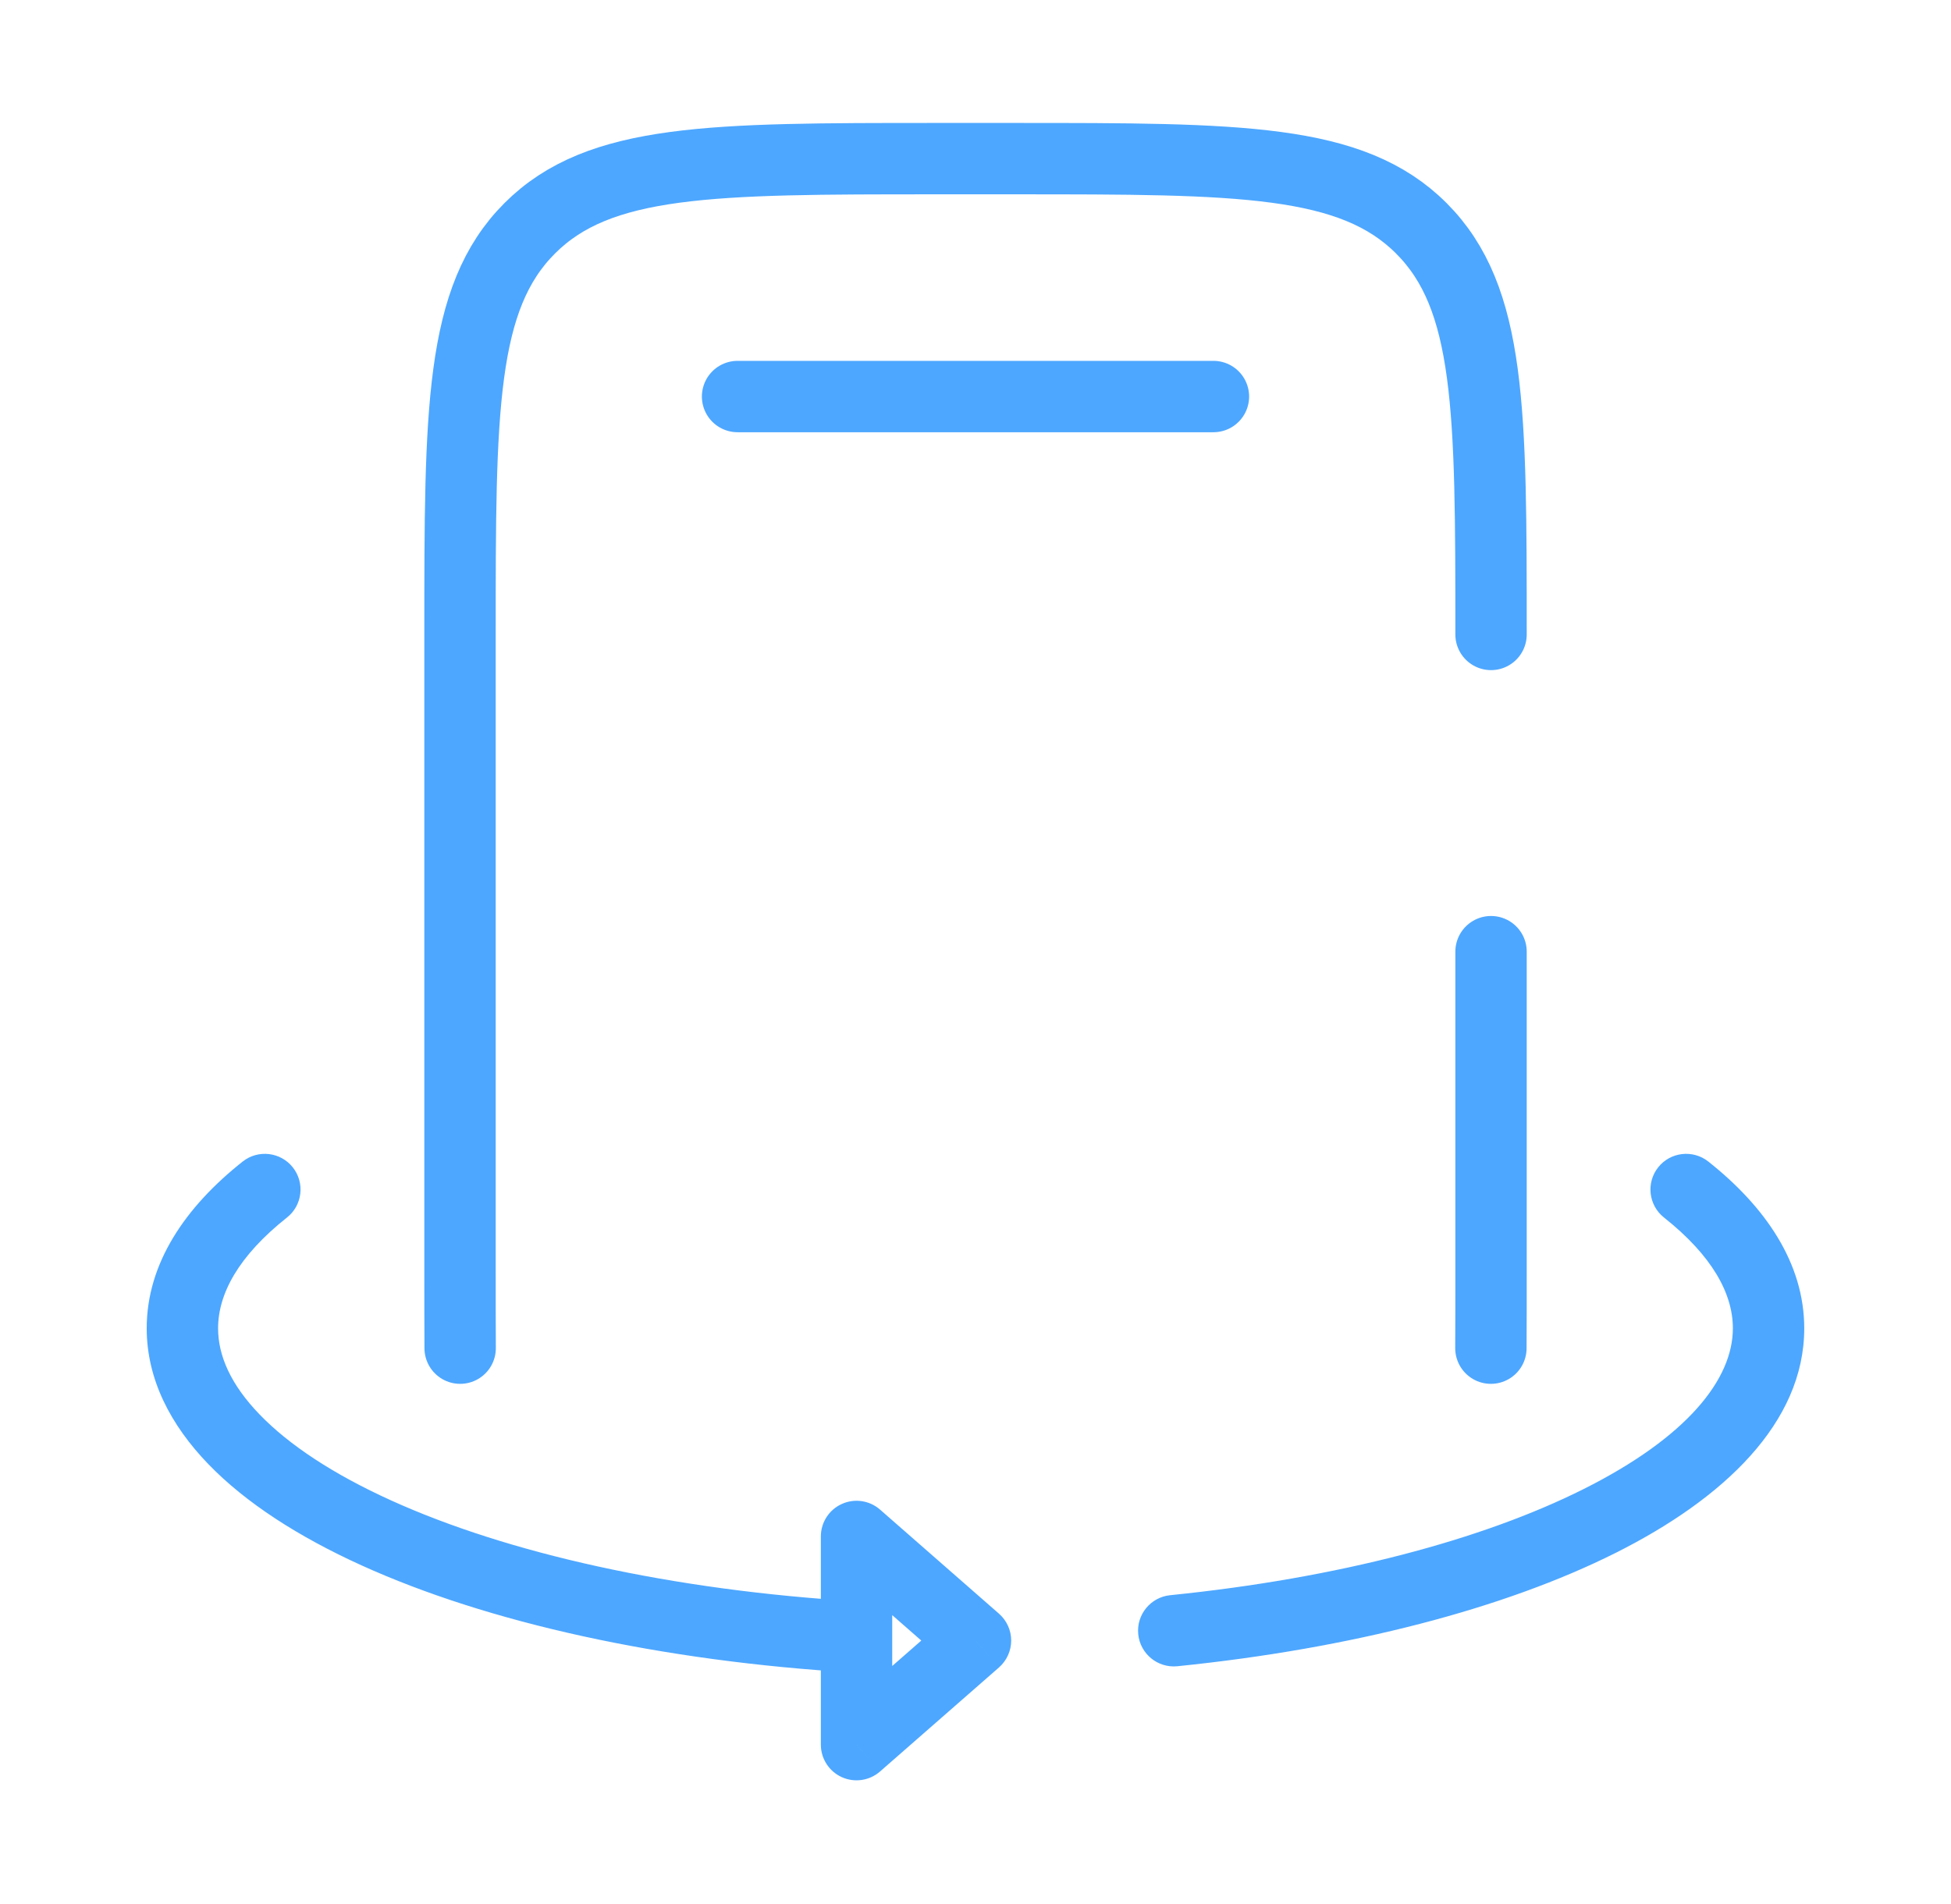
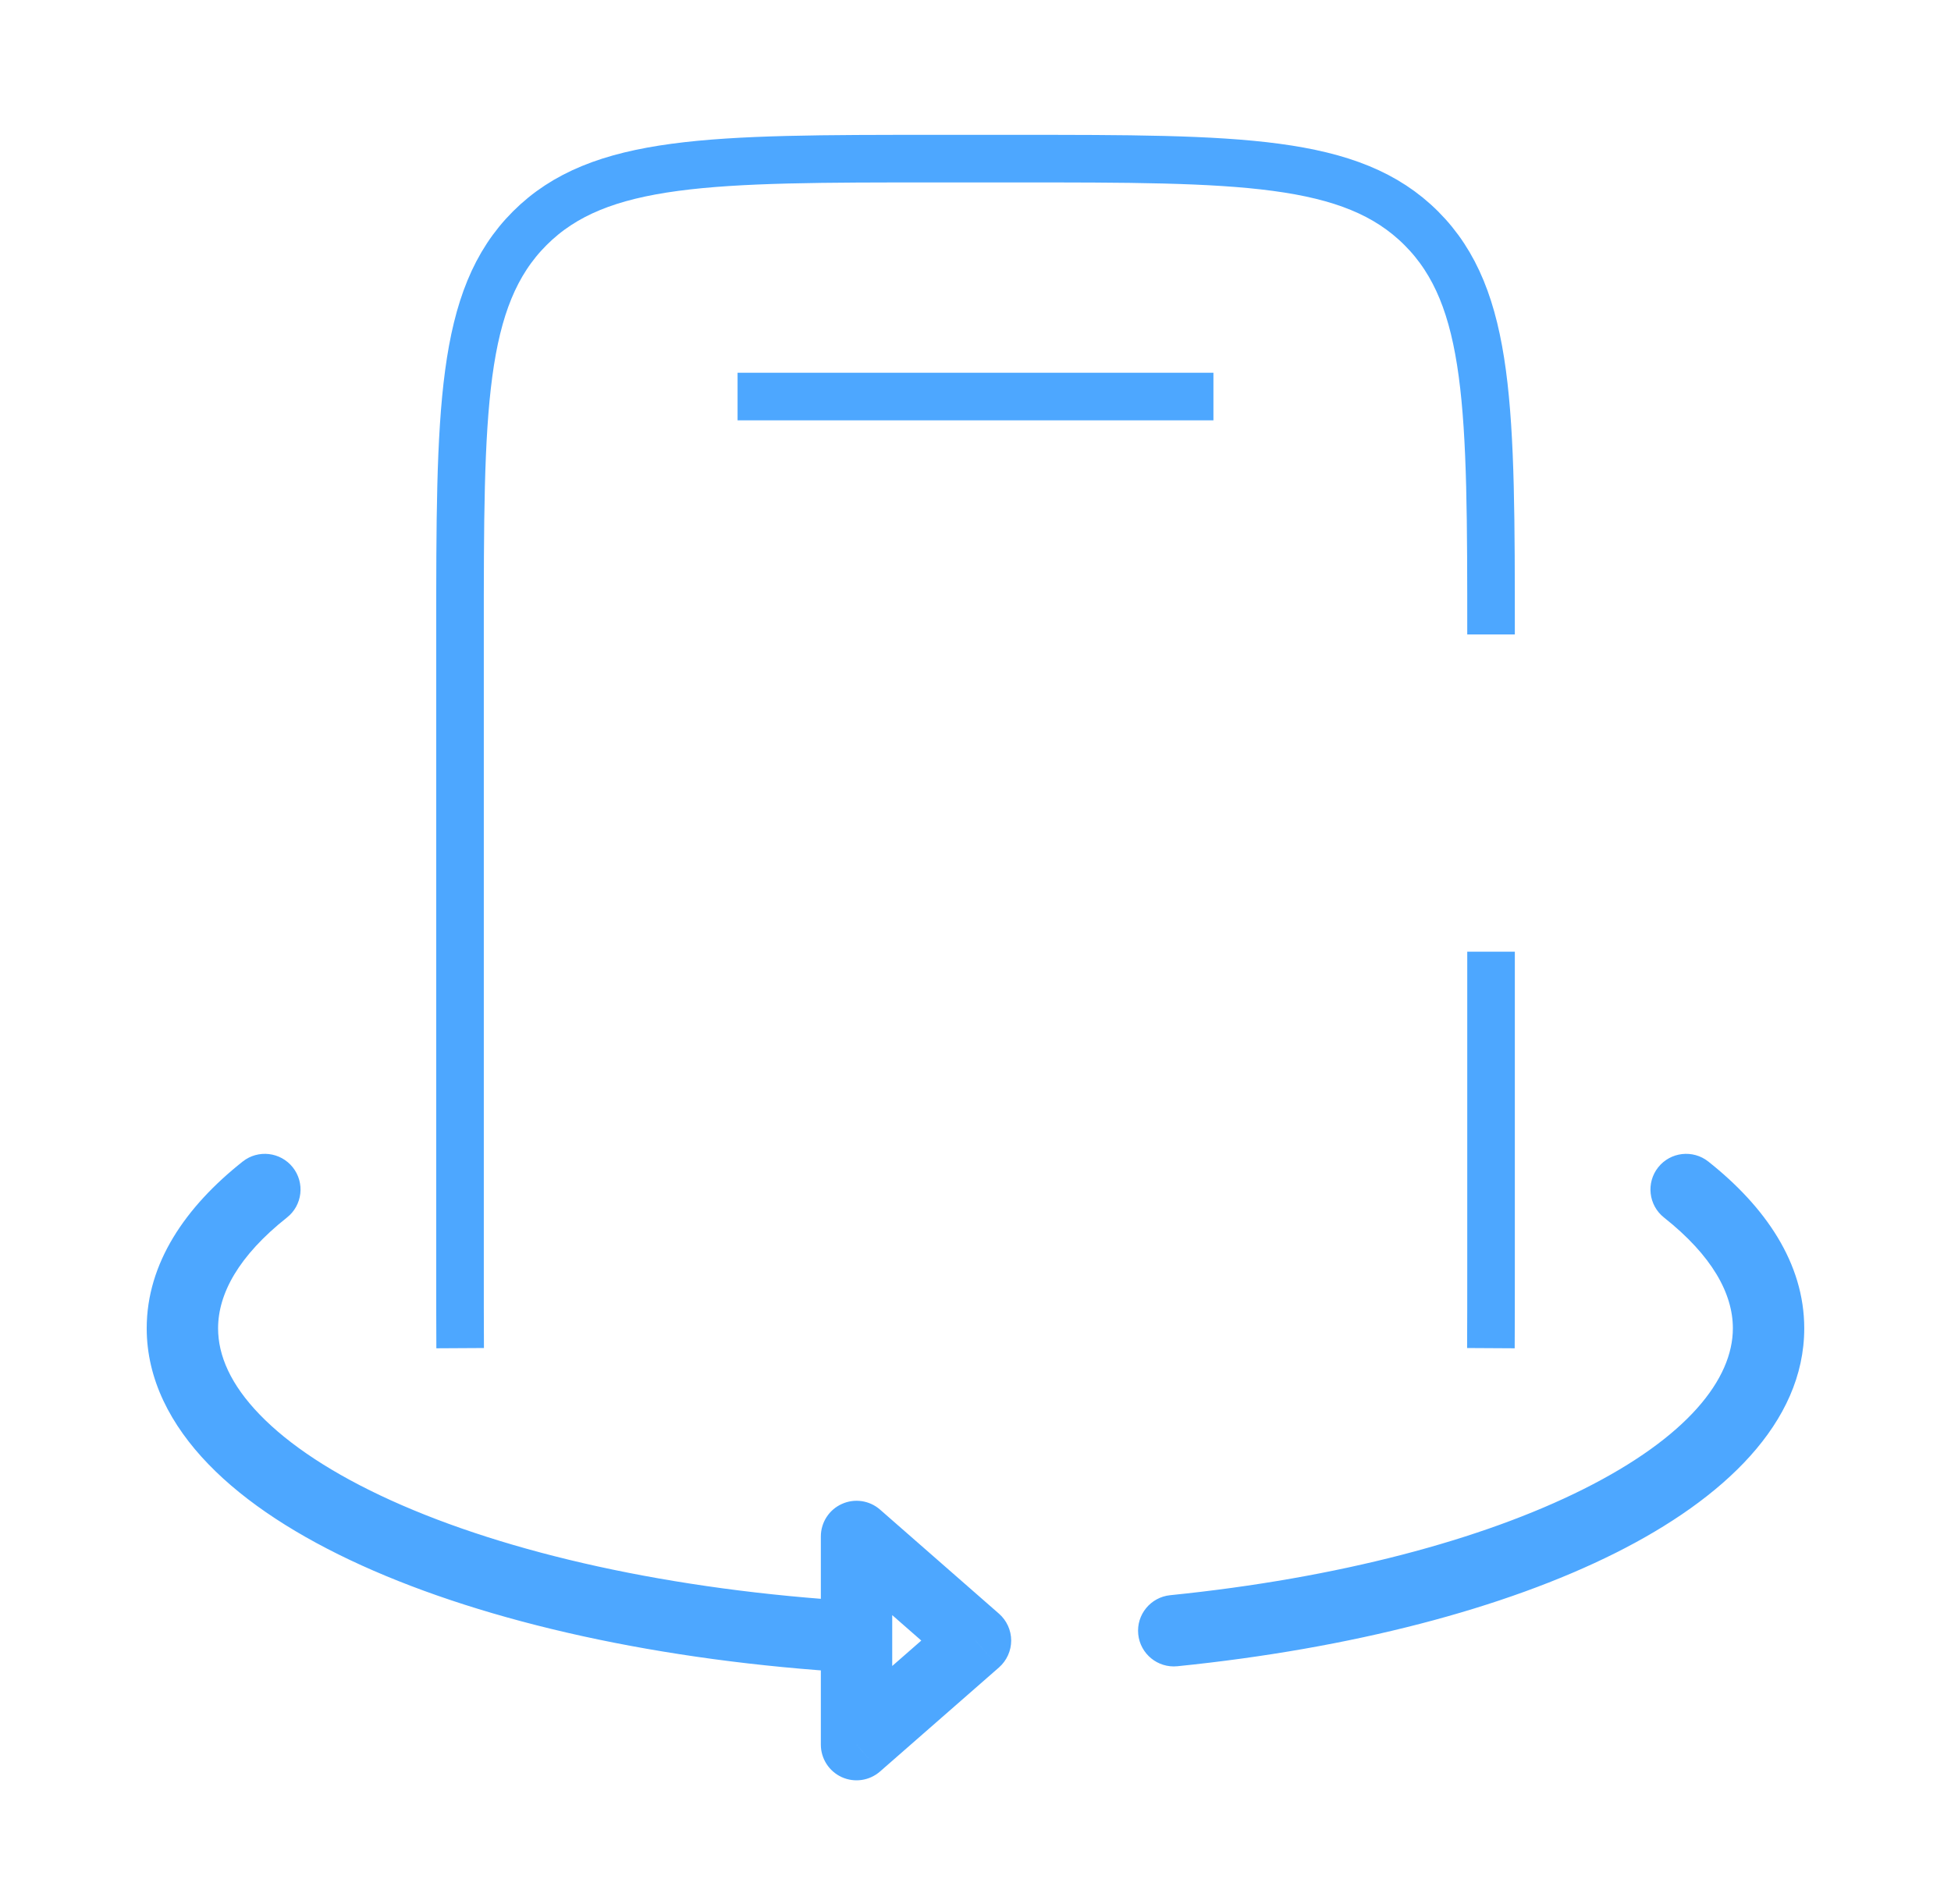
<svg xmlns="http://www.w3.org/2000/svg" width="41" height="40" viewBox="0 0 41 40" fill="none">
-   <path d="M25.5 8.334H15.5" stroke="#4DA7FF" stroke-width="1.5" stroke-linecap="round" />
+   <path d="M25.5 8.334H15.5" stroke="#4DA7FF" strokeWidth="1.5" strokeLinecap="round" />
  <path d="M35.9 24.412C35.575 24.155 35.103 24.21 34.846 24.534C34.589 24.859 34.644 25.331 34.968 25.588L35.9 24.412ZM6.031 25.588C6.356 25.331 6.411 24.859 6.153 24.534C5.896 24.21 5.424 24.155 5.1 24.412L6.031 25.588ZM20.5 34.479L20.994 35.044C21.156 34.901 21.25 34.695 21.25 34.479C21.25 34.263 21.156 34.057 20.994 33.915L20.5 34.479ZM18 32.292L18.494 31.727C18.272 31.533 17.958 31.487 17.69 31.609C17.422 31.73 17.25 31.997 17.25 32.292H18ZM18 36.667H17.25C17.25 36.961 17.422 37.228 17.69 37.35C17.958 37.471 18.272 37.425 18.494 37.231L18 36.667ZM24.591 33.526C24.179 33.568 23.878 33.936 23.92 34.348C23.962 34.76 24.33 35.06 24.742 35.019L24.591 33.526ZM34.968 25.588C35.985 26.394 36.416 27.191 36.416 27.917H37.916C37.916 26.547 37.1 25.363 35.9 24.412L34.968 25.588ZM4.583 27.917C4.583 27.191 5.014 26.394 6.031 25.588L5.1 24.412C3.899 25.363 3.083 26.547 3.083 27.917H4.583ZM20.994 33.915L18.494 31.727L17.506 32.856L20.006 35.044L20.994 33.915ZM18.494 37.231L20.994 35.044L20.006 33.915L17.506 36.102L18.494 37.231ZM36.416 27.917C36.416 28.985 35.46 30.203 33.276 31.297C31.155 32.36 28.126 33.168 24.591 33.526L24.742 35.019C28.395 34.648 31.616 33.807 33.948 32.639C36.217 31.502 37.916 29.906 37.916 27.917H36.416ZM17.25 32.292V34.406H18.75V32.292H17.25ZM17.25 34.406V36.667H18.75V34.406H17.25ZM18.044 33.657C14.097 33.423 10.652 32.637 8.219 31.534C7.001 30.982 6.072 30.366 5.458 29.73C4.847 29.099 4.583 28.489 4.583 27.917H3.083C3.083 28.99 3.588 29.954 4.38 30.773C5.169 31.589 6.278 32.3 7.6 32.9C10.245 34.1 13.883 34.913 17.955 35.154L18.044 33.657Z" fill="#4DA7FF" />
-   <path d="M31.334 13.334C31.334 8.62 31.334 6.263 29.869 4.798C28.405 3.334 26.048 3.334 21.334 3.334H19.667C14.953 3.334 12.596 3.334 11.132 4.798C9.667 6.263 9.667 8.62 9.667 13.334V26.667C9.667 27.259 9.667 27.814 9.67 28.334M31.331 28.334C31.334 27.814 31.334 27.259 31.334 26.667V20.001" stroke="#4DA7FF" stroke-width="1.5" stroke-linecap="round" />
+   <path d="M31.334 13.334C31.334 8.62 31.334 6.263 29.869 4.798C28.405 3.334 26.048 3.334 21.334 3.334H19.667C14.953 3.334 12.596 3.334 11.132 4.798C9.667 6.263 9.667 8.62 9.667 13.334V26.667C9.667 27.259 9.667 27.814 9.67 28.334M31.331 28.334C31.334 27.814 31.334 27.259 31.334 26.667V20.001" stroke="#4DA7FF" strokeWidth="1.5" strokeLinecap="round" />
</svg>
